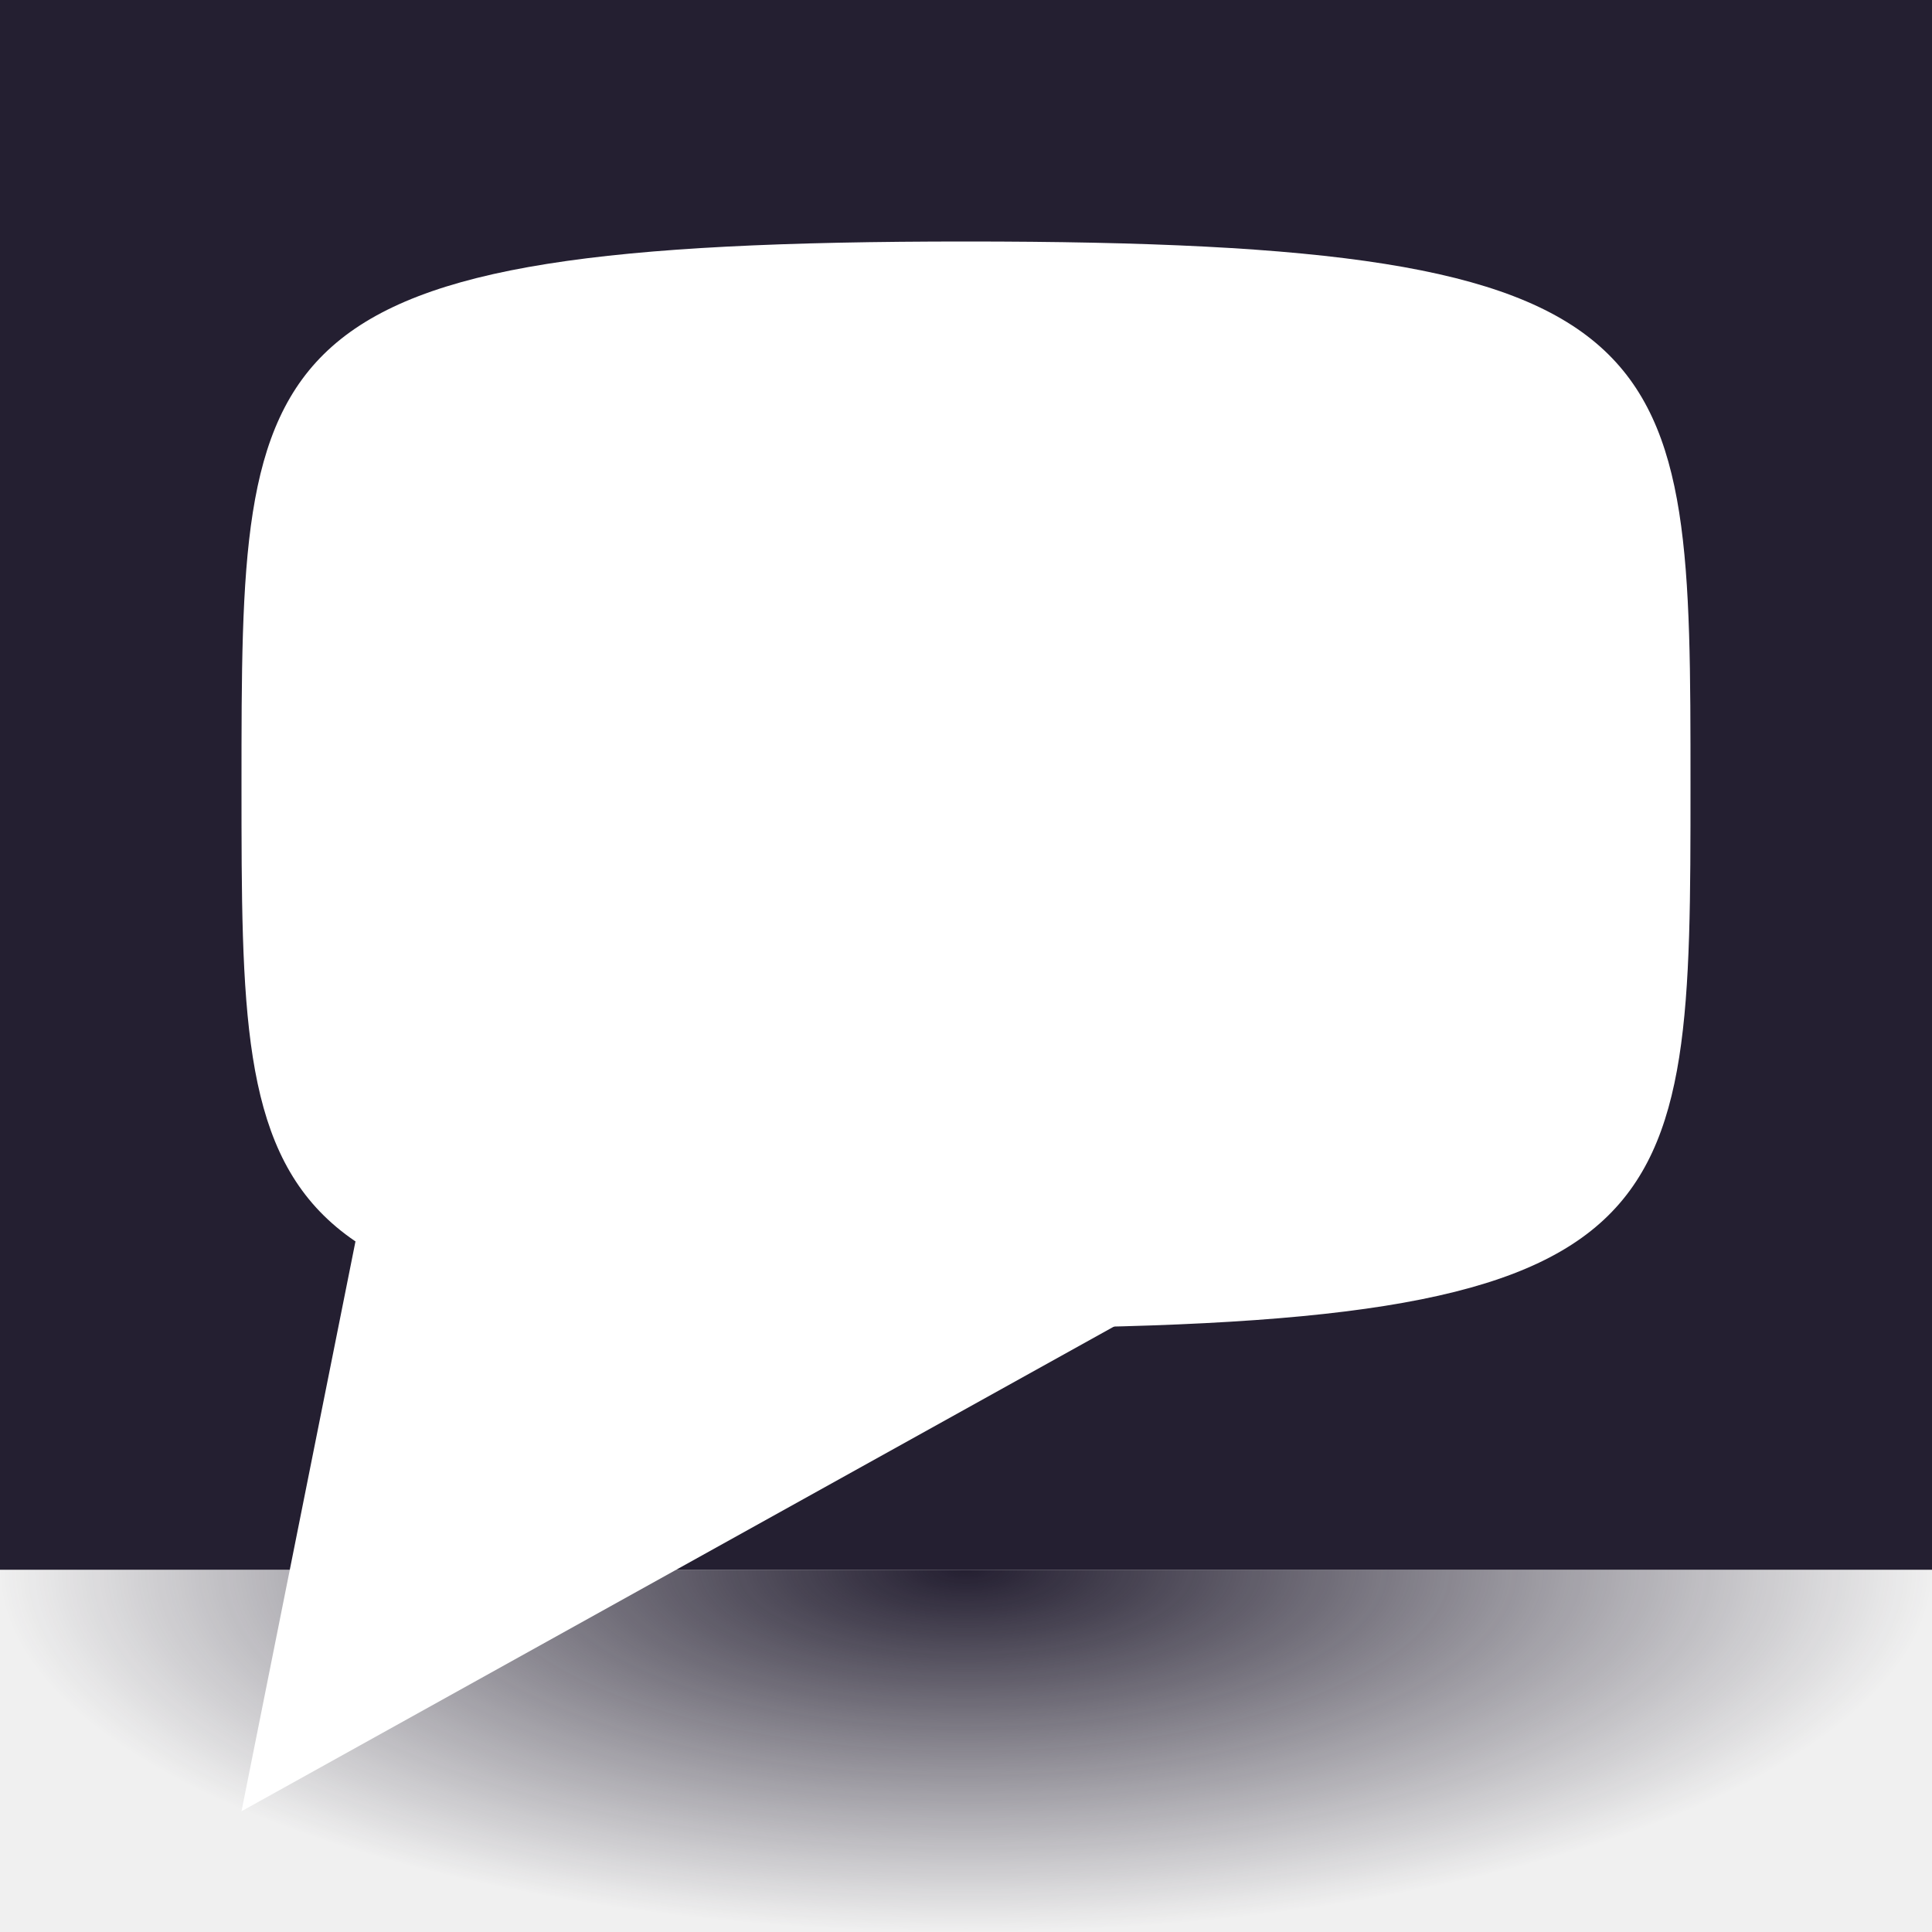
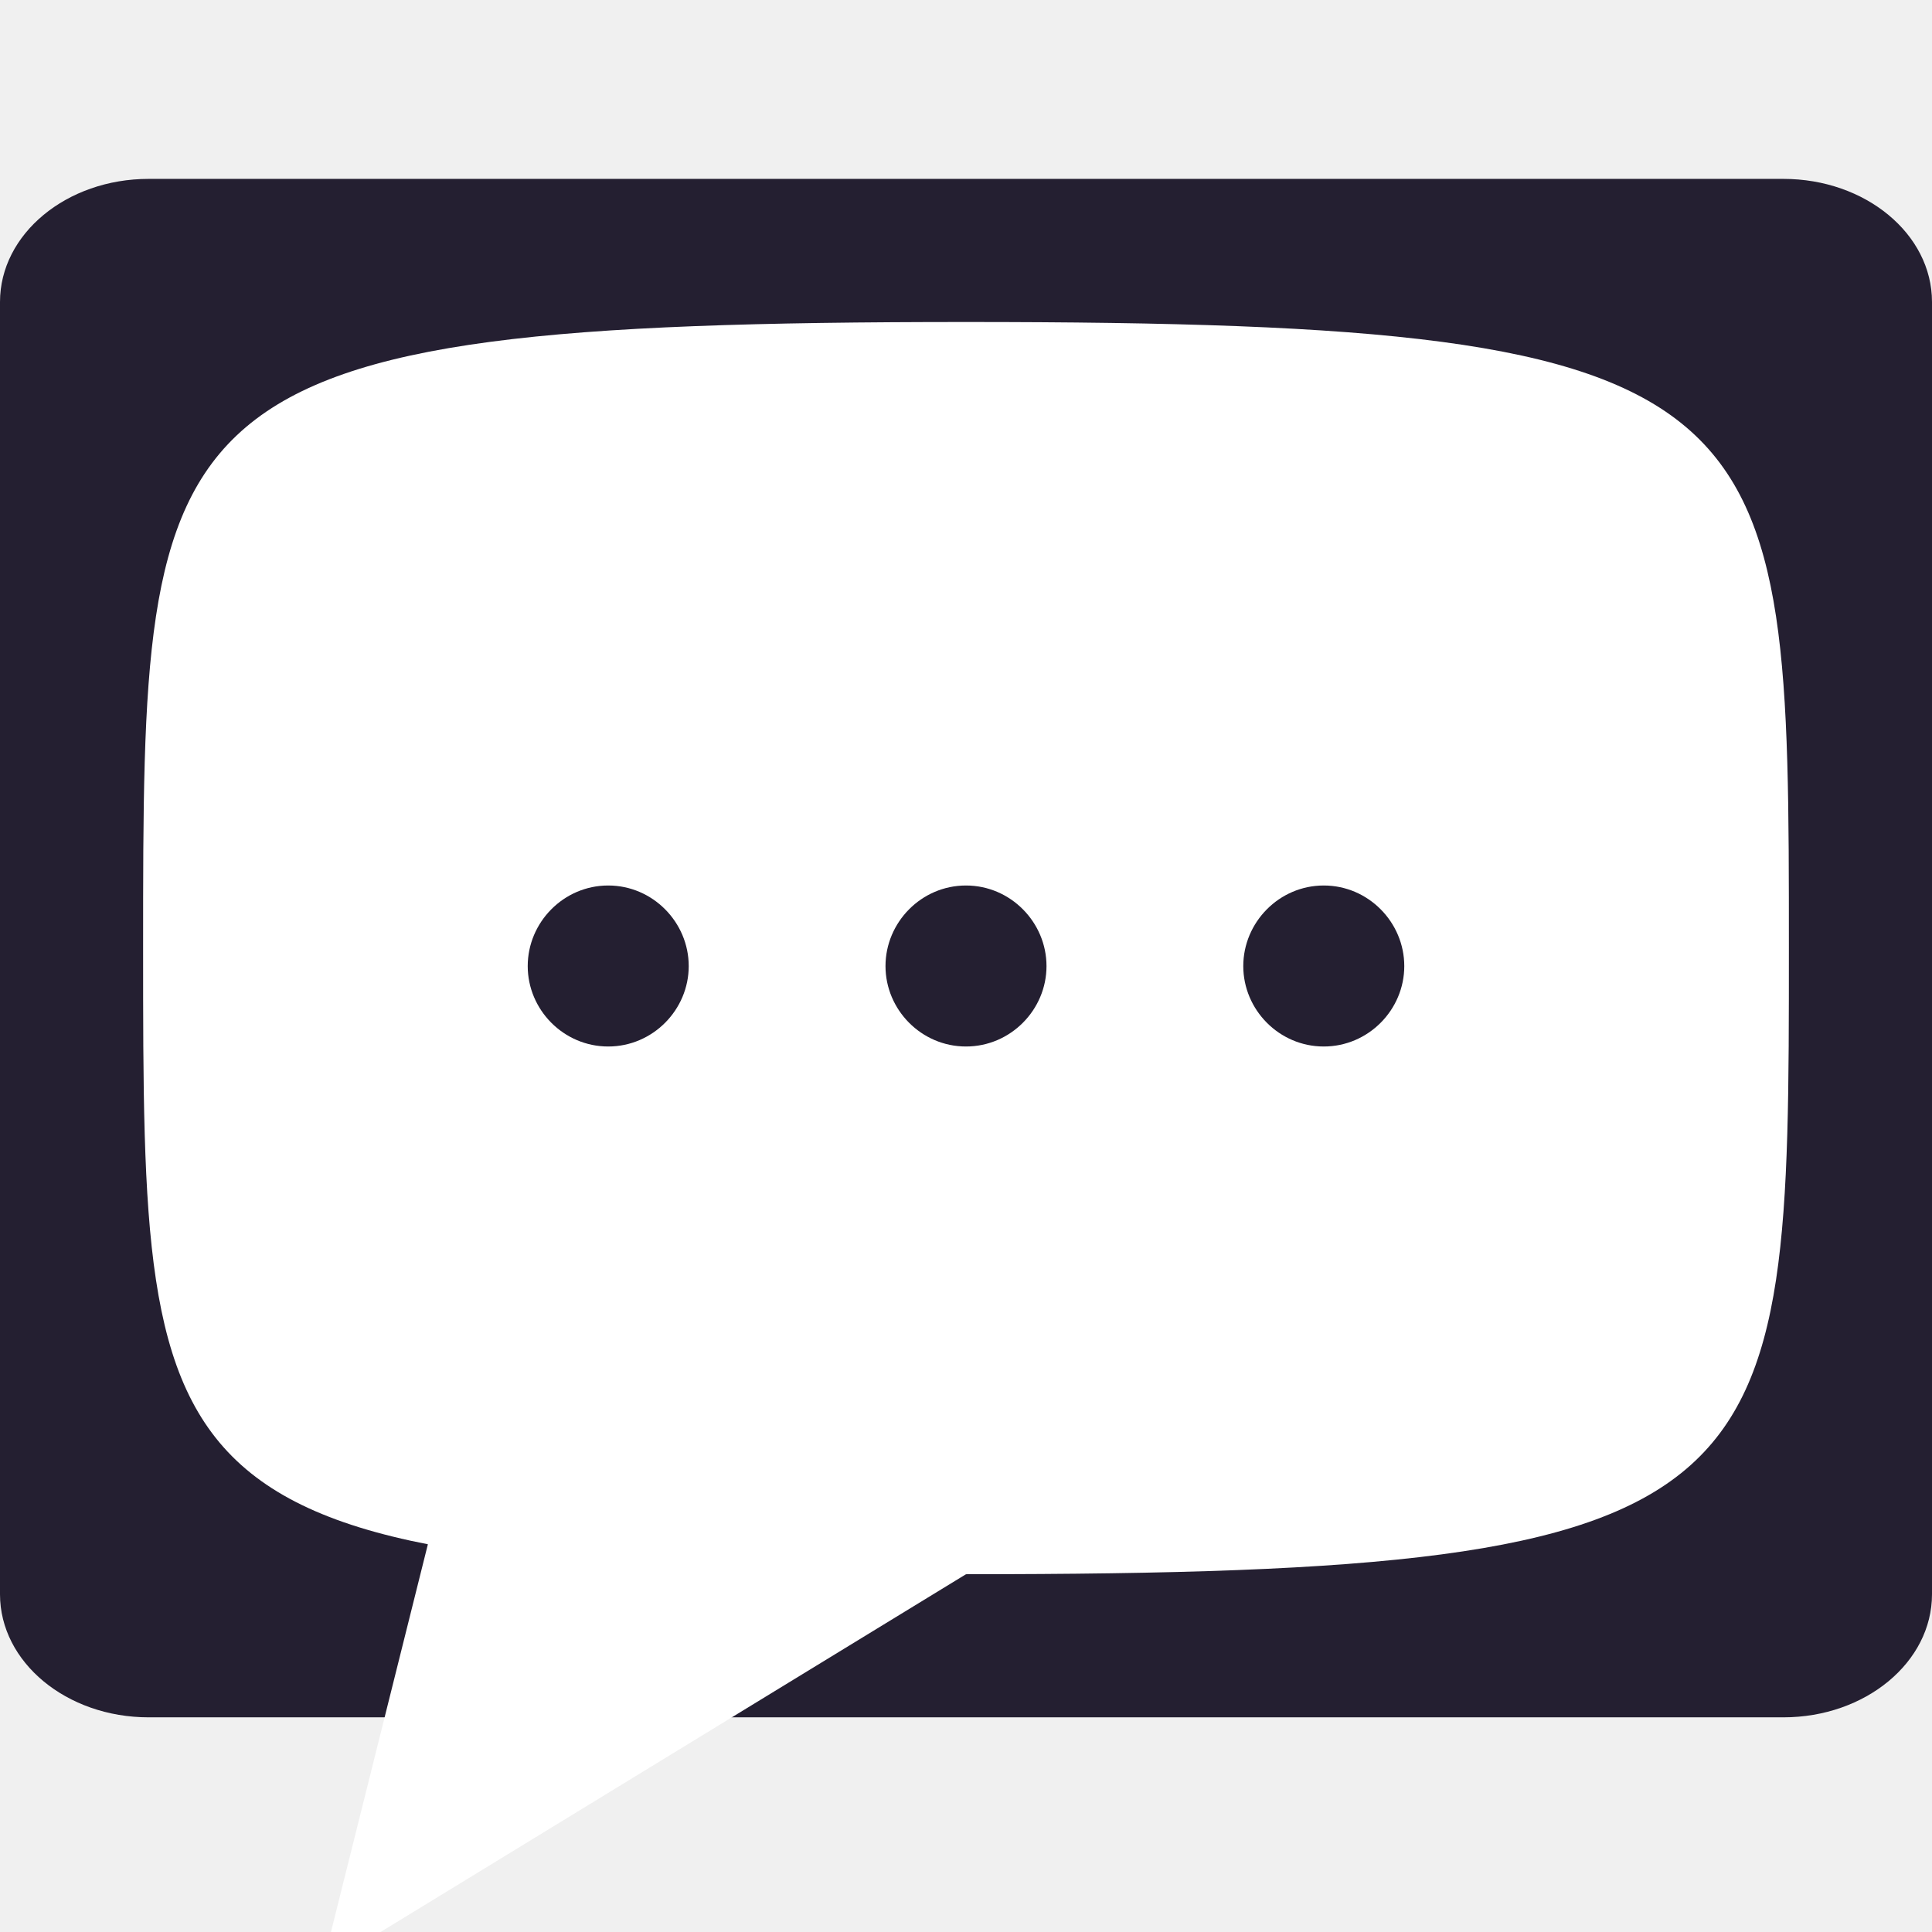
- <svg xmlns="http://www.w3.org/2000/svg" xmlns:xlink="http://www.w3.org/1999/xlink" width="16" height="16" viewBox="0 0 16 16" version="1.1" id="svg189">
-   <defs id="defs9">
-     <linearGradient id="linearGradient951">
-       <stop style="stop-color:#241f31;stop-opacity:1" offset="0" id="stop947" />
-       <stop style="stop-color:#241f31;stop-opacity:0" offset="1" id="stop949" />
-     </linearGradient>
-     <radialGradient gradientUnits="userSpaceOnUse" gradientTransform="matrix(0,0.375,-1,0,14.5,10)" r="8" fy="6.5" fx="8" cy="6.5" cx="8" id="radialGradient973" xlink:href="#linearGradient951" />
-   </defs>
-   <rect y="13" x="0" height="3" width="16" id="rect935" style="fill:url(#radialGradient973);fill-opacity:1;stroke:none;stroke-width:0.846;stroke-opacity:0.5" />
-   <rect y="0" x="0" height="13" width="16" id="rect834" style="fill:#241f31;fill-opacity:1;stroke:none;stroke-width:2.115;stroke-opacity:0.5" />
-   <path style="fill:#ffffff;fill-opacity:1;stroke-width:5.413;stroke-opacity:0.8" d="M 14,6.5 C 14,10.182 14,11 8,11 2,11 2,10.182 2,6.5 2,2.818 2,2 8,2 14,2 14,2.818 14,6.5 Z" id="path837" />
-   <path style="font-variation-settings:normal;opacity:1;vector-effect:none;fill:#ffffff;fill-opacity:1;fill-rule:evenodd;stroke:none;stroke-width:2;stroke-linecap:round;stroke-linejoin:round;stroke-miterlimit:4;stroke-dasharray:none;stroke-dashoffset:0;stroke-opacity:0.8" d="M 2,15 4,5 11,10 Z" id="path840" />
+ <svg xmlns="http://www.w3.org/2000/svg" width="108" height="108" viewBox="0 0 108 108" version="1.1" id="svg189">
+   <defs id="defs9" />
+   <g id="g856" transform="translate(-10,-2)">
+     <rect style="display:inline;opacity:1;fill:#241f31;fill-opacity:1;stroke:none;stroke-width:0.236;stroke-linecap:butt;stroke-linejoin:miter;stroke-miterlimit:4;stroke-dasharray:none;stroke-dashoffset:0;stroke-opacity:1;marker:none;marker-start:none;marker-mid:none;marker-end:none;paint-order:normal;enable-background:new" id="rect1083" width="108" height="86" x="10" y="12" rx="8.308" ry="6.88" />
+     <path style="font-variation-settings:normal;opacity:1;fill:#ffffff;fill-opacity:1;fill-rule:evenodd;stroke:none;stroke-width:2;stroke-linecap:round;stroke-linejoin:round;stroke-miterlimit:4;stroke-dasharray:none;stroke-dashoffset:0;stroke-opacity:0.8" d="M 28,112 42,56 64,90 Z" id="path878" />
+     <path style="fill:#ffffff;stroke-width:4.384;stroke-opacity:0.8" d="m 110,55 c 0,31 0,35 -46,35 -46,0 -46,-4 -46,-35 0,-31 0,-35 46,-35 46,0 46,4 46,35 z" id="path875" />
+     <g id="g886" style="fill:#241f31;fill-opacity:1" transform="translate(0,1)">
+       <path id="path850" d="M 63.999,50.5 C 61.504,50.5 59.5,52.56 59.5,55.005 59.5,57.446 61.504,59.5 63.999,59.5 66.494,59.5 68.5,57.446 68.5,55.005 68.5,52.56 66.494,50.5 63.999,50.5 Z" style="color:#000000;font-style:normal;font-variant:normal;font-weight:bold;font-stretch:normal;font-size:48px;line-height:25px;font-family:'SF Mono';-inkscape-font-specification:'SF Mono Bold';font-variant-ligatures:normal;font-variant-position:normal;font-variant-caps:normal;font-variant-numeric:normal;font-variant-alternates:normal;font-variant-east-asian:normal;font-feature-settings:normal;font-variation-settings:normal;text-indent:0;text-align:start;text-decoration:none;text-decoration-line:none;text-decoration-style:solid;text-decoration-color:#000000;letter-spacing:0px;word-spacing:0px;text-transform:none;writing-mode:lr-tb;direction:ltr;text-orientation:mixed;dominant-baseline:auto;baseline-shift:baseline;text-anchor:start;white-space:normal;shape-padding:0;shape-margin:0;inline-size:0;clip-rule:nonzero;display:inline;overflow:visible;visibility:visible;opacity:1;isolation:auto;mix-blend-mode:normal;color-interpolation:sRGB;color-interpolation-filters:linearRGB;solid-color:#000000;solid-opacity:1;fill:#241f31;fill-opacity:1;fill-rule:nonzero;stroke:none;stroke-width:3.285;stroke-linecap:butt;stroke-linejoin:miter;stroke-miterlimit:4;stroke-dasharray:none;stroke-dashoffset:0;stroke-opacity:1;color-rendering:auto;image-rendering:auto;shape-rendering:auto;text-rendering:auto;enable-background:accumulate;stop-color:#000000;stop-opacity:1" />
+       <path id="path850-3" d="M 83.999,50.5 C 81.504,50.5 79.5,52.56 79.5,55.005 79.5,57.446 81.504,59.5 83.999,59.5 86.494,59.5 88.5,57.446 88.5,55.005 88.5,52.56 86.494,50.5 83.999,50.5 Z" style="color:#000000;font-style:normal;font-variant:normal;font-weight:bold;font-stretch:normal;font-size:48px;line-height:25px;font-family:'SF Mono';-inkscape-font-specification:'SF Mono Bold';font-variant-ligatures:normal;font-variant-position:normal;font-variant-caps:normal;font-variant-numeric:normal;font-variant-alternates:normal;font-variant-east-asian:normal;font-feature-settings:normal;font-variation-settings:normal;text-indent:0;text-align:start;text-decoration:none;text-decoration-line:none;text-decoration-style:solid;text-decoration-color:#000000;letter-spacing:0px;word-spacing:0px;text-transform:none;writing-mode:lr-tb;direction:ltr;text-orientation:mixed;dominant-baseline:auto;baseline-shift:baseline;text-anchor:start;white-space:normal;shape-padding:0;shape-margin:0;inline-size:0;clip-rule:nonzero;display:inline;overflow:visible;visibility:visible;opacity:1;isolation:auto;mix-blend-mode:normal;color-interpolation:sRGB;color-interpolation-filters:linearRGB;solid-color:#000000;solid-opacity:1;fill:#241f31;fill-opacity:1;fill-rule:nonzero;stroke:none;stroke-width:3.285;stroke-linecap:butt;stroke-linejoin:miter;stroke-miterlimit:4;stroke-dasharray:none;stroke-dashoffset:0;stroke-opacity:1;color-rendering:auto;image-rendering:auto;shape-rendering:auto;text-rendering:auto;enable-background:accumulate;stop-color:#000000;stop-opacity:1" />
+       <path id="path850-6" d="M 43.999,50.5 C 41.504,50.5 39.5,52.56 39.5,55.005 39.5,57.446 41.504,59.5 43.999,59.5 46.494,59.5 48.5,57.446 48.5,55.005 48.5,52.56 46.494,50.5 43.999,50.5 Z" style="color:#000000;font-style:normal;font-variant:normal;font-weight:bold;font-stretch:normal;font-size:48px;line-height:25px;font-family:'SF Mono';-inkscape-font-specification:'SF Mono Bold';font-variant-ligatures:normal;font-variant-position:normal;font-variant-caps:normal;font-variant-numeric:normal;font-variant-alternates:normal;font-variant-east-asian:normal;font-feature-settings:normal;font-variation-settings:normal;text-indent:0;text-align:start;text-decoration:none;text-decoration-line:none;text-decoration-style:solid;text-decoration-color:#000000;letter-spacing:0px;word-spacing:0px;text-transform:none;writing-mode:lr-tb;direction:ltr;text-orientation:mixed;dominant-baseline:auto;baseline-shift:baseline;text-anchor:start;white-space:normal;shape-padding:0;shape-margin:0;inline-size:0;clip-rule:nonzero;display:inline;overflow:visible;visibility:visible;opacity:1;isolation:auto;mix-blend-mode:normal;color-interpolation:sRGB;color-interpolation-filters:linearRGB;solid-color:#000000;solid-opacity:1;fill:#241f31;fill-opacity:1;fill-rule:nonzero;stroke:none;stroke-width:3.285;stroke-linecap:butt;stroke-linejoin:miter;stroke-miterlimit:4;stroke-dasharray:none;stroke-dashoffset:0;stroke-opacity:1;color-rendering:auto;image-rendering:auto;shape-rendering:auto;text-rendering:auto;enable-background:accumulate;stop-color:#000000;stop-opacity:1" />
+     </g>
+   </g>
</svg>
